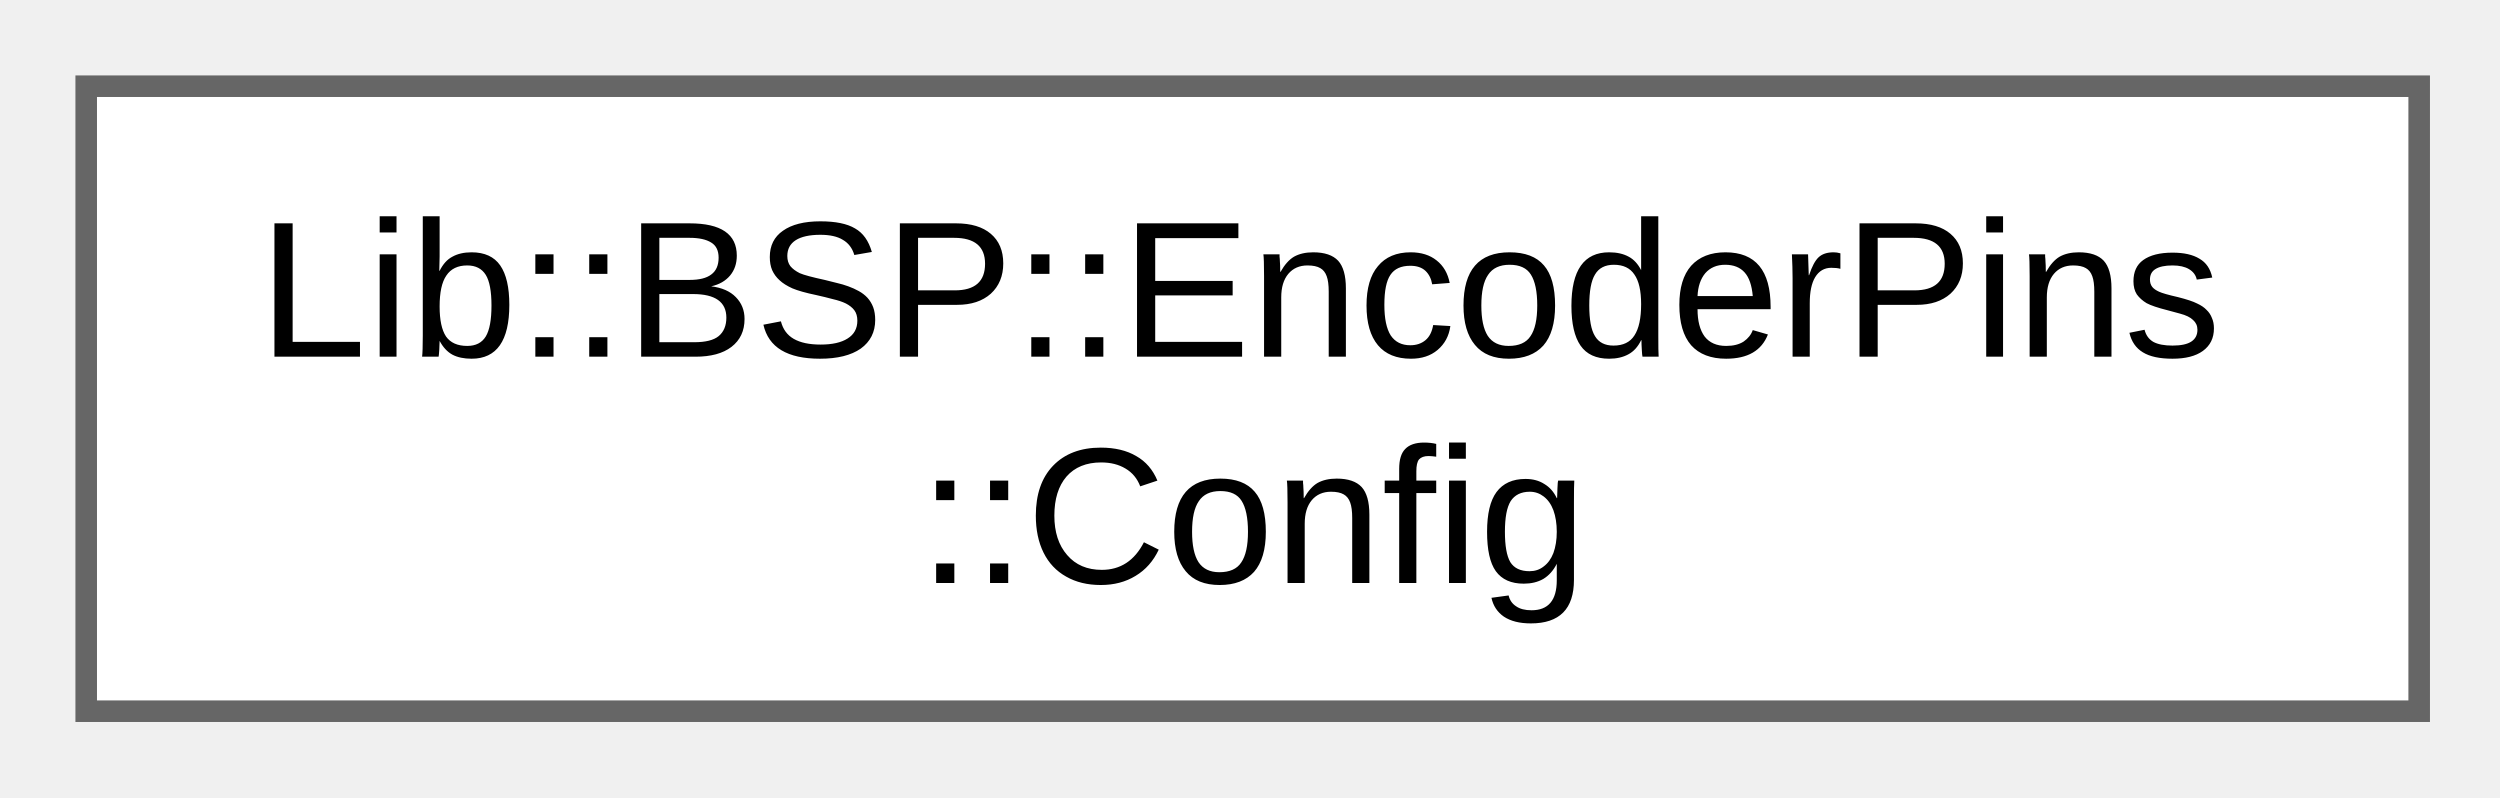
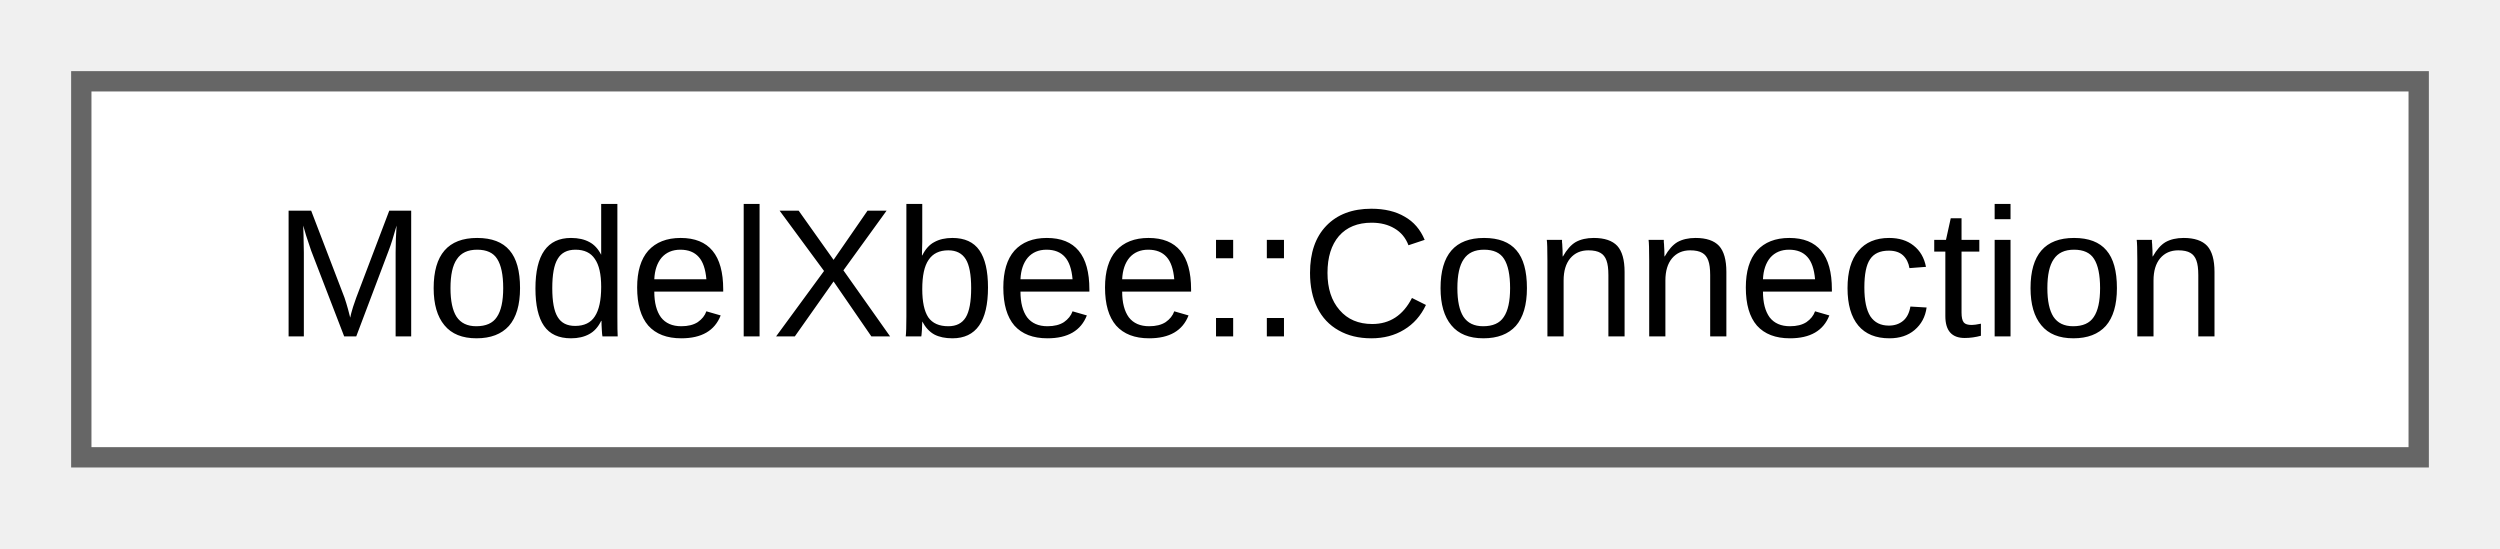
- <svg xmlns="http://www.w3.org/2000/svg" xmlns:xlink="http://www.w3.org/1999/xlink" width="116pt" height="37pt" viewBox="0.00 0.00 116.00 37.00">
-   <g id="graph0" class="graph" transform="scale(1 1) rotate(0) translate(4 33)">
+ <svg xmlns="http://www.w3.org/2000/svg" xmlns:xlink="http://www.w3.org/1999/xlink" width="123pt" height="27pt" viewBox="0.00 0.00 123.00 27.00">
+   <g id="graph0" class="graph" transform="scale(1 1) rotate(0) translate(4 22.5)">
    <g id="Node000000" class="node">
      <g id="a_Node000000">
-         <a xlink:href="d8/d35/struct_lib_1_1_b_s_p_1_1_encoder_pins_1_1_config.html" target="_top" xlink:title="Configuration for encoder pins.">
-           <polygon fill="white" stroke="#666666" points="108.25,-29 0,-29 0,0 108.25,0 108.25,-29" />
-           <text xml:space="preserve" text-anchor="start" x="8" y="-16.45" font-family="Arial" font-size="9.00">Lib::BSP::EncoderPins</text>
-           <text xml:space="preserve" text-anchor="middle" x="54.12" y="-5.95" font-family="Arial" font-size="9.00">::Config</text>
+         <a xlink:href="d8/d6c/class_model_xbee_1_1_connection.html" target="_top" xlink:title="Connection interface for XBee connection state and quality.">
+           <polygon fill="white" stroke="#666666" points="115,-18.5 0,-18.5 0,0 115,0 115,-18.5" />
+           <text xml:space="preserve" text-anchor="middle" x="57.5" y="-5.95" font-family="Arial" font-size="9.00">ModelXbee::Connection</text>
        </a>
      </g>
    </g>
  </g>
</svg>
